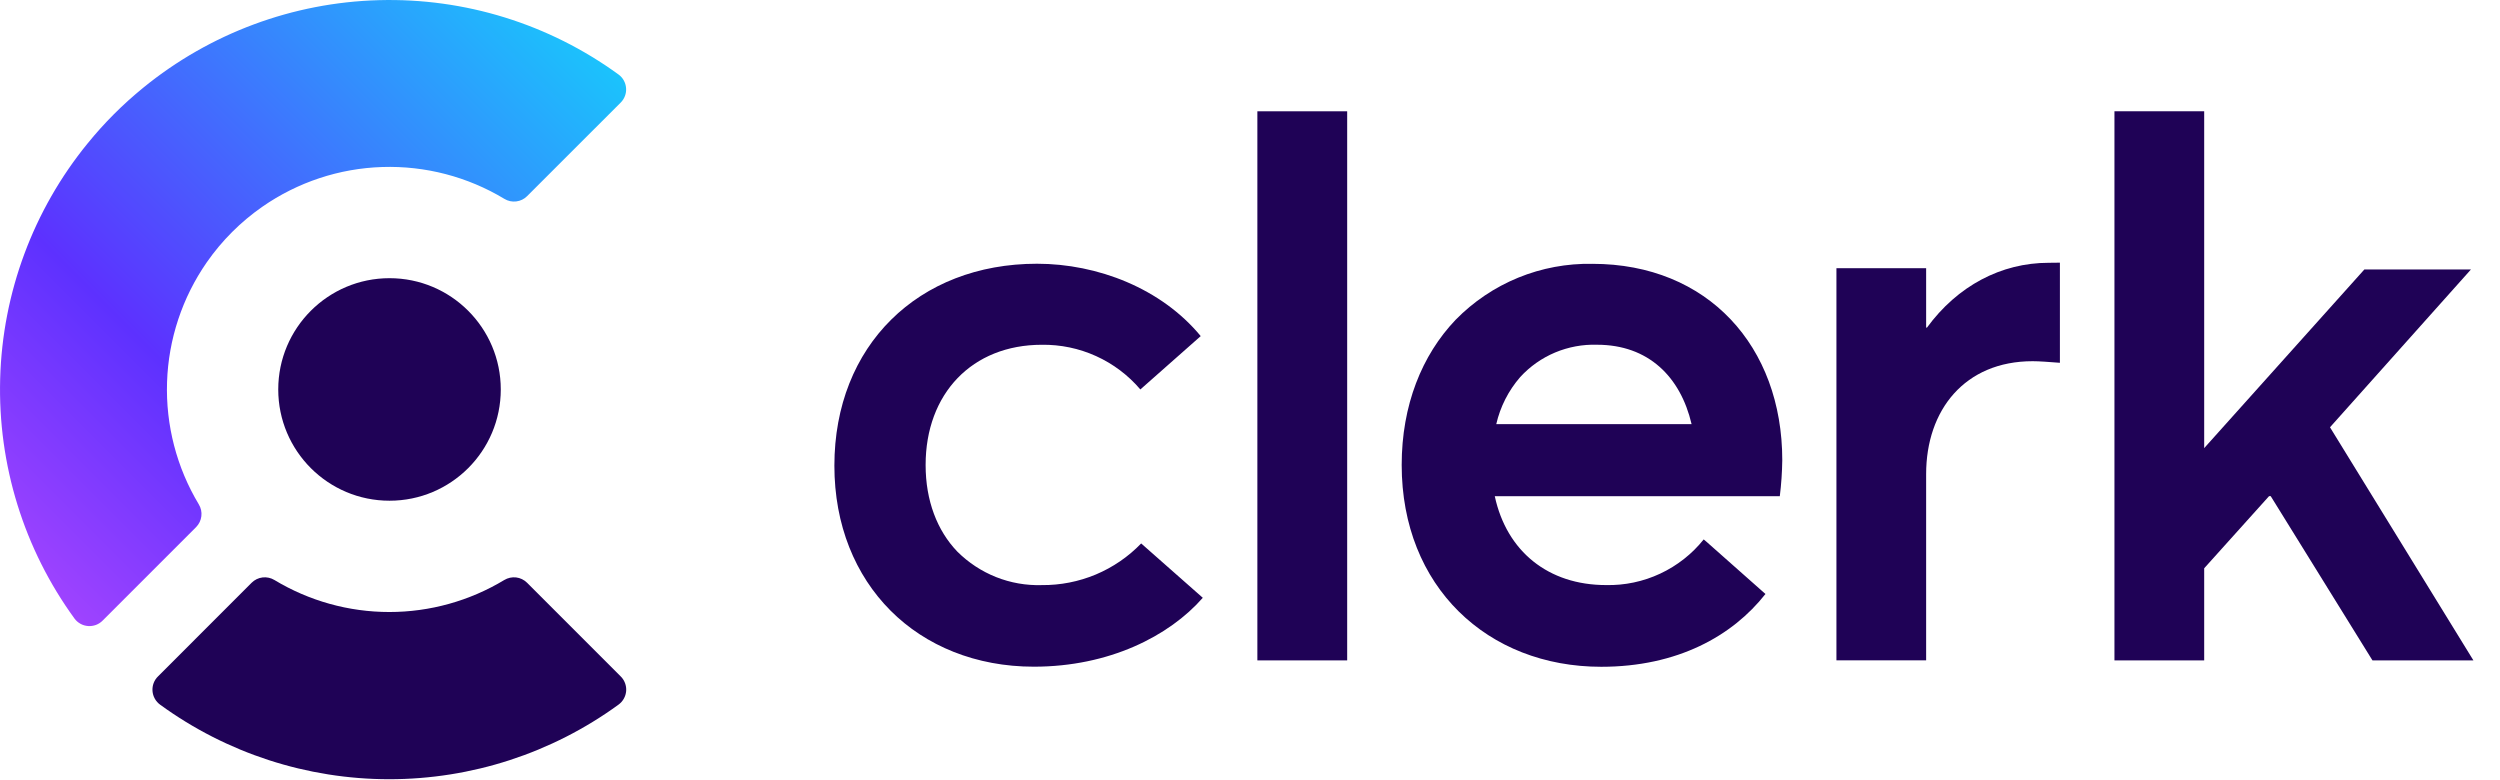
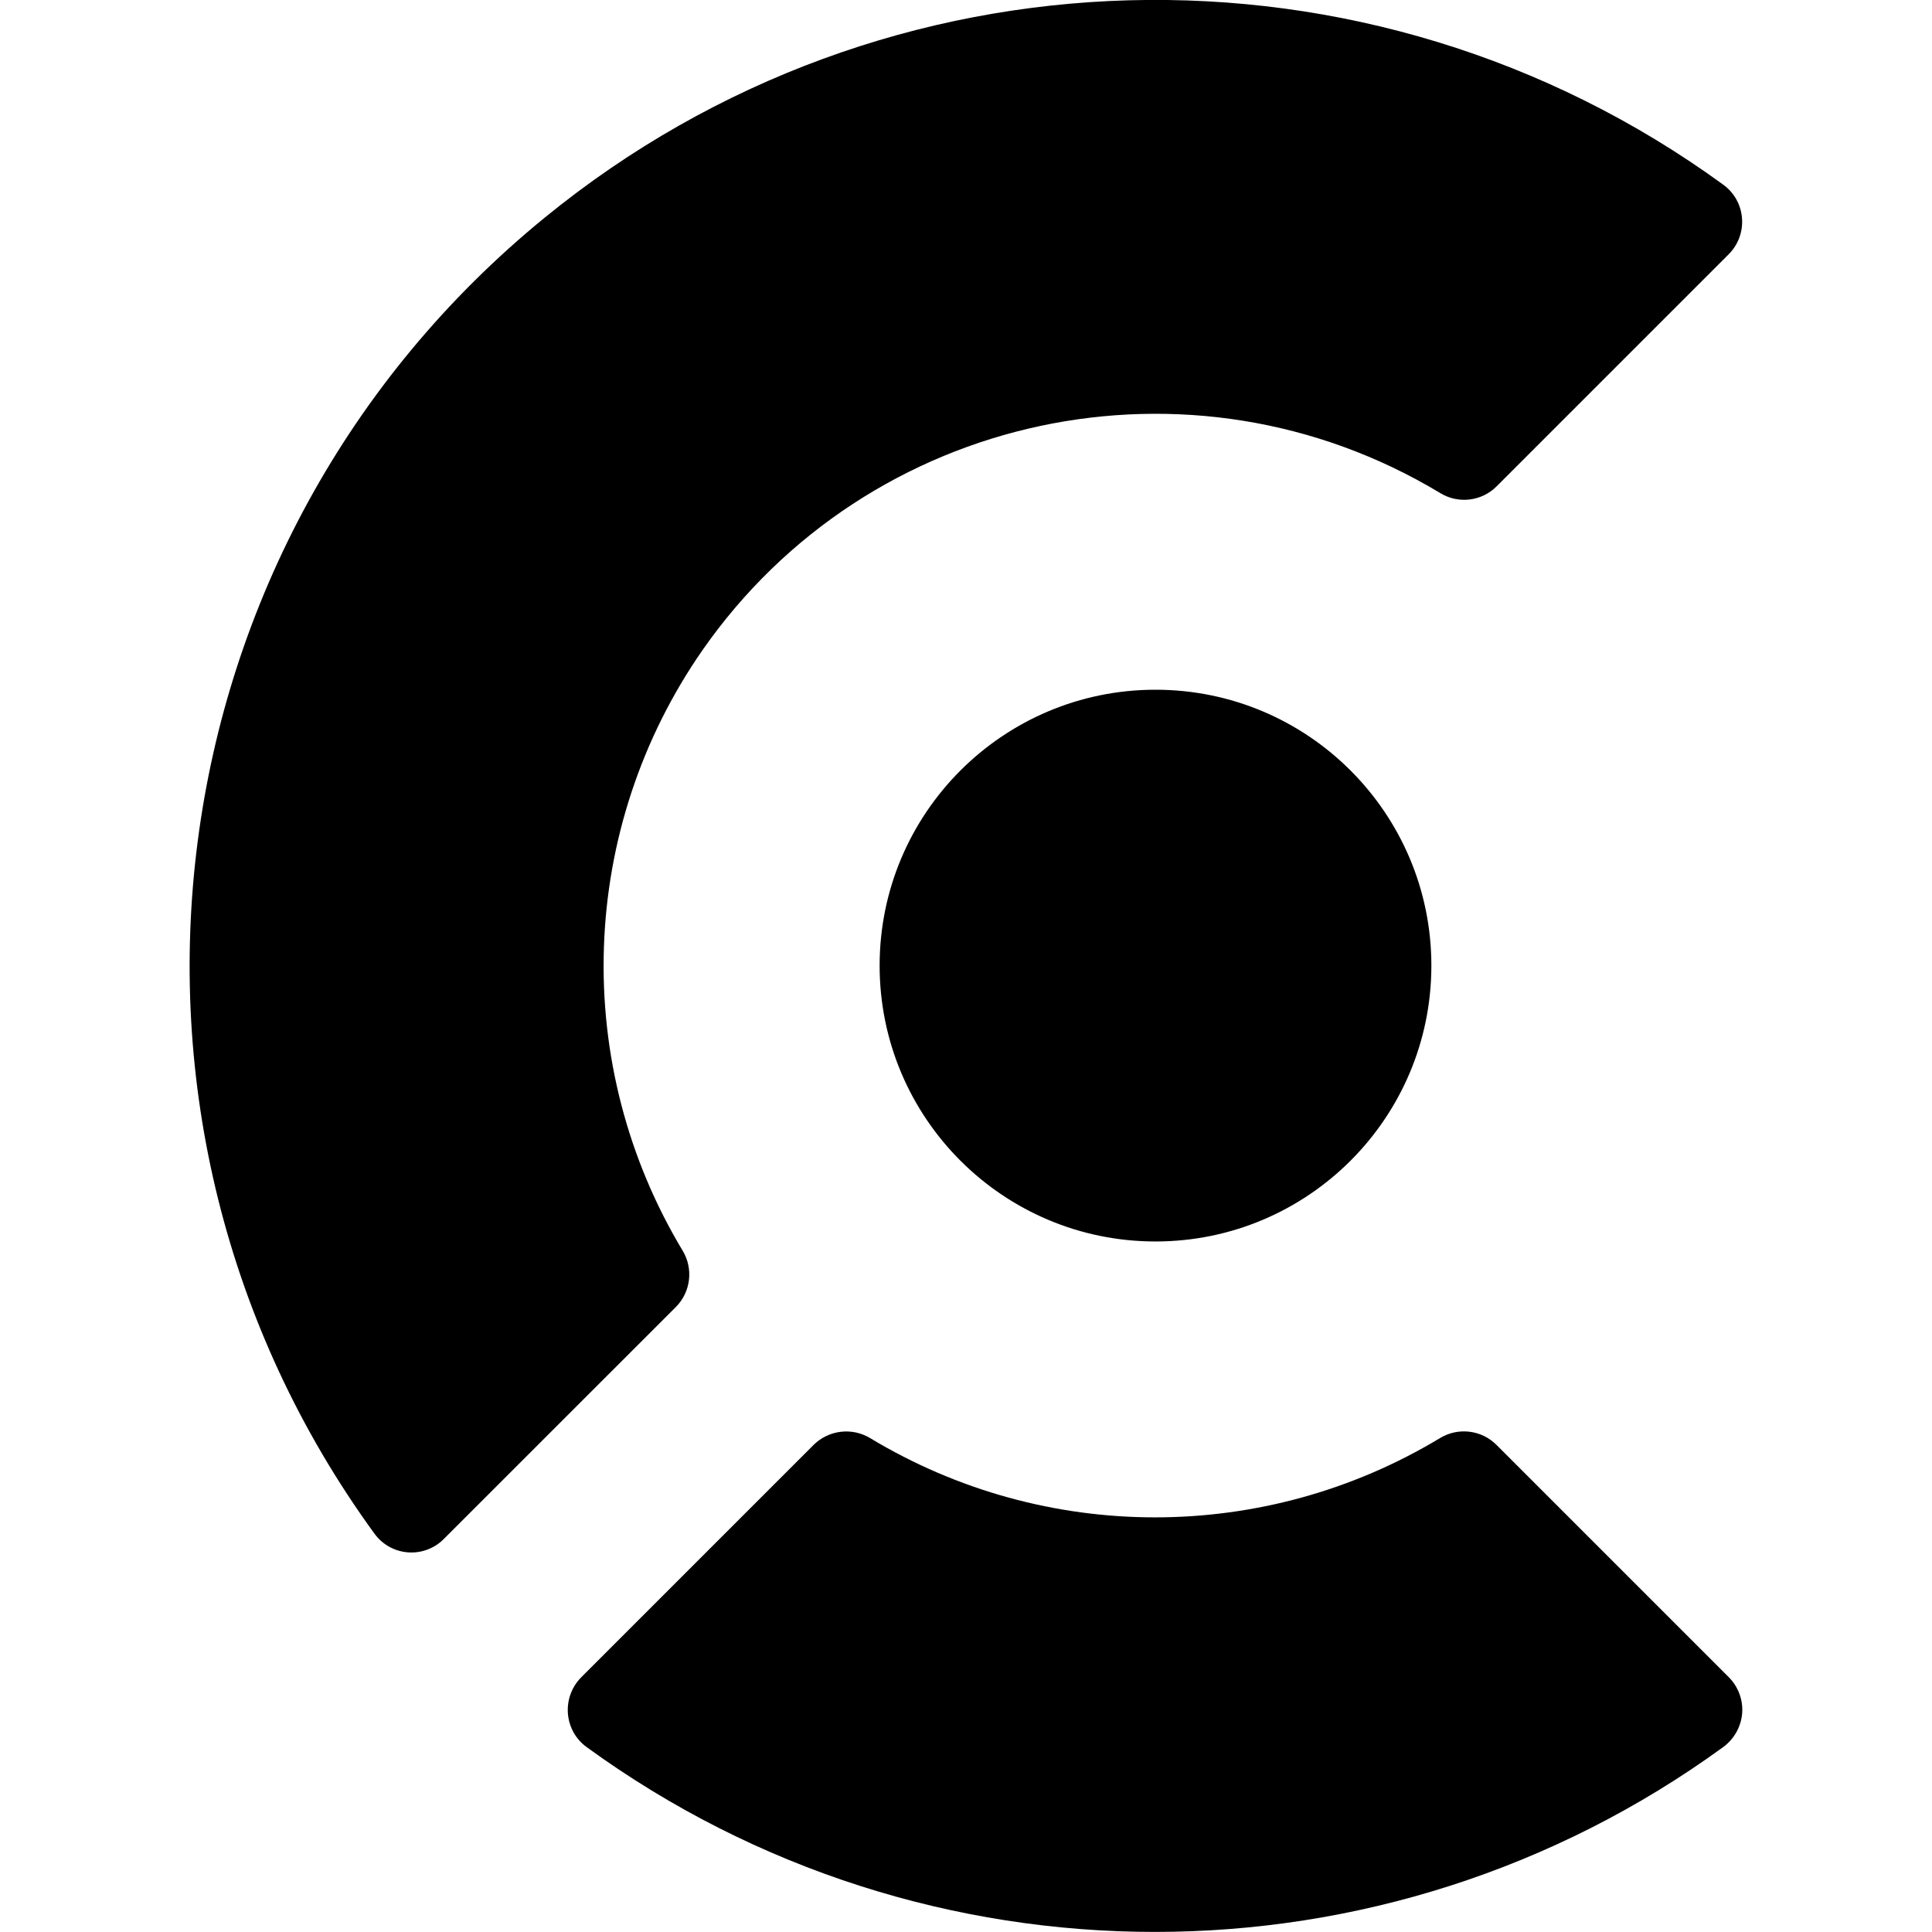
- <svg xmlns="http://www.w3.org/2000/svg" width="77" height="24" viewBox="0 0 77 24" fill="none">
-   <path d="M35.148 16.738C34.752 17.149 34.276 17.474 33.751 17.695C33.224 17.915 32.659 18.026 32.089 18.021C31.607 18.036 31.127 17.952 30.679 17.774C30.232 17.596 29.825 17.328 29.484 16.988C28.865 16.342 28.509 15.421 28.509 14.322C28.509 12.123 29.941 10.619 32.089 10.619C32.665 10.611 33.235 10.73 33.76 10.968C34.285 11.206 34.75 11.557 35.123 11.995L36.982 10.352C35.771 8.883 33.806 8.123 31.94 8.123C28.288 8.123 25.699 10.64 25.699 14.343C25.699 16.174 26.343 17.717 27.428 18.806C28.513 19.895 30.059 20.534 31.843 20.534C34.16 20.534 36.009 19.594 37.046 18.412L35.148 16.738Z" fill="#1F0256" />
-   <path d="M38.727 3.428H41.493V20.34H38.727V3.428Z" fill="#1F0256" />
-   <path d="M54.818 15.283C54.864 14.915 54.889 14.544 54.894 14.173C54.894 10.666 52.598 8.126 49.047 8.126C48.264 8.111 47.486 8.256 46.761 8.552C46.036 8.849 45.38 9.291 44.832 9.851C43.794 10.94 43.172 12.482 43.172 14.321C43.172 18.07 45.814 20.537 49.318 20.537C51.669 20.537 53.361 19.585 54.376 18.295L52.564 16.69L52.474 16.614C52.115 17.063 51.656 17.424 51.134 17.668C50.613 17.912 50.042 18.033 49.466 18.02C47.688 18.02 46.405 16.983 46.039 15.283H54.818ZM46.085 13.063C46.208 12.527 46.461 12.03 46.822 11.614C47.121 11.287 47.488 11.029 47.897 10.857C48.306 10.686 48.747 10.604 49.19 10.618C50.77 10.618 51.76 11.606 52.101 13.063H46.085Z" fill="#1F0256" />
-   <path d="M63.445 8.09V11.174C63.125 11.149 62.803 11.125 62.607 11.125C60.513 11.125 59.325 12.629 59.325 14.603V20.339H56.562V8.261H59.325V10.091H59.35C60.288 8.808 61.634 8.094 63.1 8.094L63.445 8.09Z" fill="#1F0256" />
-   <path d="M69.887 15.281L67.889 17.503V20.34H65.125V3.428H67.889V13.802L72.822 8.3H76.105L71.764 13.16L76.181 20.34H73.072L69.938 15.281H69.887Z" fill="#1F0256" />
-   <path d="M19.116 3.161L16.235 6.041C16.145 6.132 16.027 6.189 15.9 6.204C15.773 6.22 15.644 6.192 15.535 6.125C14.402 5.442 13.095 5.101 11.772 5.144C10.45 5.186 9.168 5.611 8.081 6.367C7.413 6.832 6.833 7.412 6.368 8.08C5.613 9.168 5.188 10.45 5.145 11.772C5.102 13.095 5.442 14.402 6.124 15.536C6.19 15.645 6.218 15.773 6.202 15.9C6.187 16.026 6.13 16.144 6.04 16.235L3.16 19.115C3.102 19.174 3.032 19.219 2.955 19.248C2.878 19.276 2.795 19.288 2.713 19.282C2.631 19.276 2.551 19.253 2.479 19.213C2.407 19.173 2.344 19.119 2.295 19.052C0.737 16.91 -0.069 14.312 0.005 11.664C0.078 9.016 1.026 6.466 2.701 4.414C3.212 3.785 3.786 3.211 4.414 2.7C6.467 1.026 9.016 0.078 11.664 0.005C14.312 -0.069 16.909 0.736 19.051 2.295C19.118 2.343 19.173 2.406 19.213 2.478C19.253 2.55 19.277 2.63 19.283 2.713C19.29 2.795 19.278 2.878 19.249 2.955C19.22 3.032 19.175 3.103 19.116 3.161Z" fill="url(#paint0_linear_26568_214324)" />
-   <path d="M19.113 20.829L16.233 17.948C16.142 17.858 16.024 17.8 15.897 17.785C15.77 17.77 15.642 17.798 15.532 17.864C14.464 18.509 13.24 18.85 11.992 18.85C10.744 18.85 9.52 18.509 8.452 17.864C8.343 17.798 8.214 17.77 8.087 17.785C7.96 17.8 7.842 17.858 7.751 17.948L4.871 20.829C4.81 20.887 4.763 20.958 4.733 21.036C4.703 21.114 4.691 21.198 4.697 21.282C4.703 21.365 4.727 21.446 4.768 21.519C4.809 21.593 4.865 21.656 4.933 21.705C6.984 23.197 9.454 24 11.99 24C14.526 24 16.996 23.197 19.047 21.705C19.115 21.656 19.172 21.593 19.213 21.52C19.255 21.447 19.279 21.366 19.286 21.282C19.292 21.199 19.28 21.115 19.25 21.037C19.22 20.958 19.174 20.887 19.113 20.829V20.829Z" fill="#1F0256" />
-   <path d="M11.997 15.422C13.89 15.422 15.424 13.888 15.424 11.995C15.424 10.103 13.89 8.568 11.997 8.568C10.105 8.568 8.57 10.103 8.57 11.995C8.57 13.888 10.105 15.422 11.997 15.422Z" fill="#1F0256" />
-   <defs>
-     <linearGradient id="paint0_linear_26568_214324" x1="16.409" y1="-1.759" x2="-7.885" y2="22.537" gradientUnits="userSpaceOnUse">
-       <stop stop-color="#17CCFC" />
-       <stop offset="0.5" stop-color="#5D31FF" />
-       <stop offset="1" stop-color="#F35AFF" />
-     </linearGradient>
-   </defs>
+ <svg xmlns="http://www.w3.org/2000/svg" role="img" viewBox="0 0 24 24" id="Clerk--Streamline-Simple-Icons" height="24" width="24">
+   <path d="m21.47 20.829 -2.881 -2.881a0.572 0.572 0 0 0 -0.7 -0.084 6.854 6.854 0 0 1 -7.081 0 0.576 0.576 0 0 0 -0.7 0.084l-2.881 2.881a0.576 0.576 0 0 0 -0.103 0.69 0.57 0.57 0 0 0 0.166 0.186 12 12 0 0 0 14.113 0 0.58 0.58 0 0 0 0.239 -0.423 0.576 0.576 0 0 0 -0.172 -0.453Zm0.002 -17.668 -2.88 2.88a0.569 0.569 0 0 1 -0.701 0.084A6.857 6.857 0 0 0 8.724 8.08a6.862 6.862 0 0 0 -1.222 3.692 6.86 6.86 0 0 0 0.978 3.764 0.573 0.573 0 0 1 -0.083 0.699l-2.881 2.88a0.567 0.567 0 0 1 -0.864 -0.063A11.993 11.993 0 0 1 6.771 2.7a11.99 11.99 0 0 1 14.637 -0.405 0.566 0.566 0 0 1 0.232 0.418 0.57 0.57 0 0 1 -0.168 0.448Zm-7.118 12.261a3.427 3.427 0 1 0 0 -6.854 3.427 3.427 0 0 0 0 6.854Z" fill="#000000" stroke-width="1" />
</svg>
